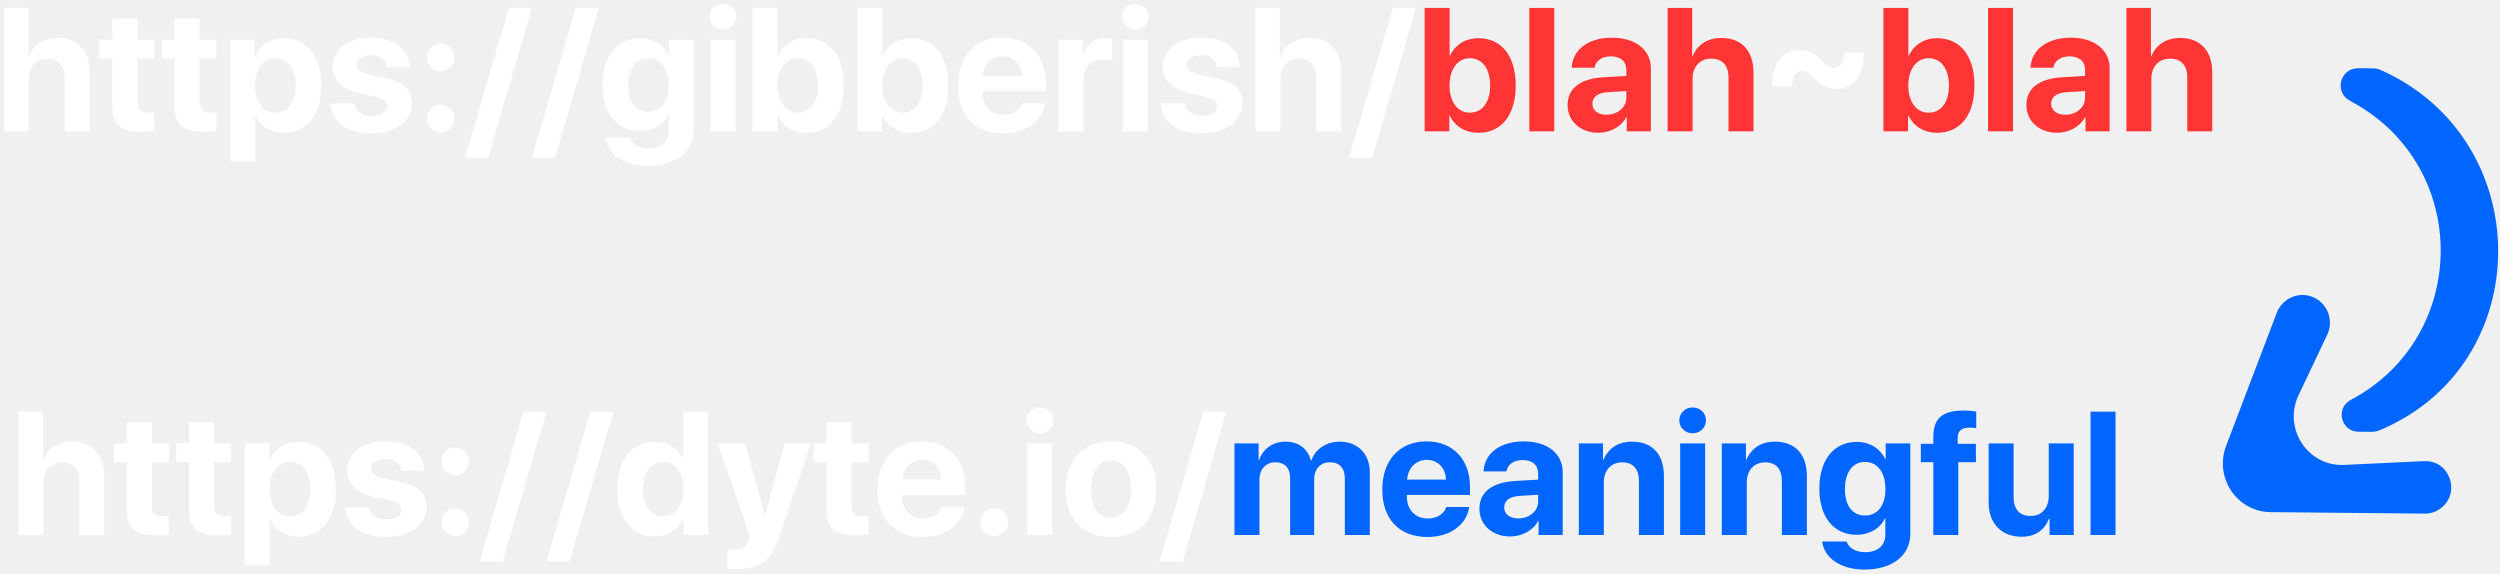
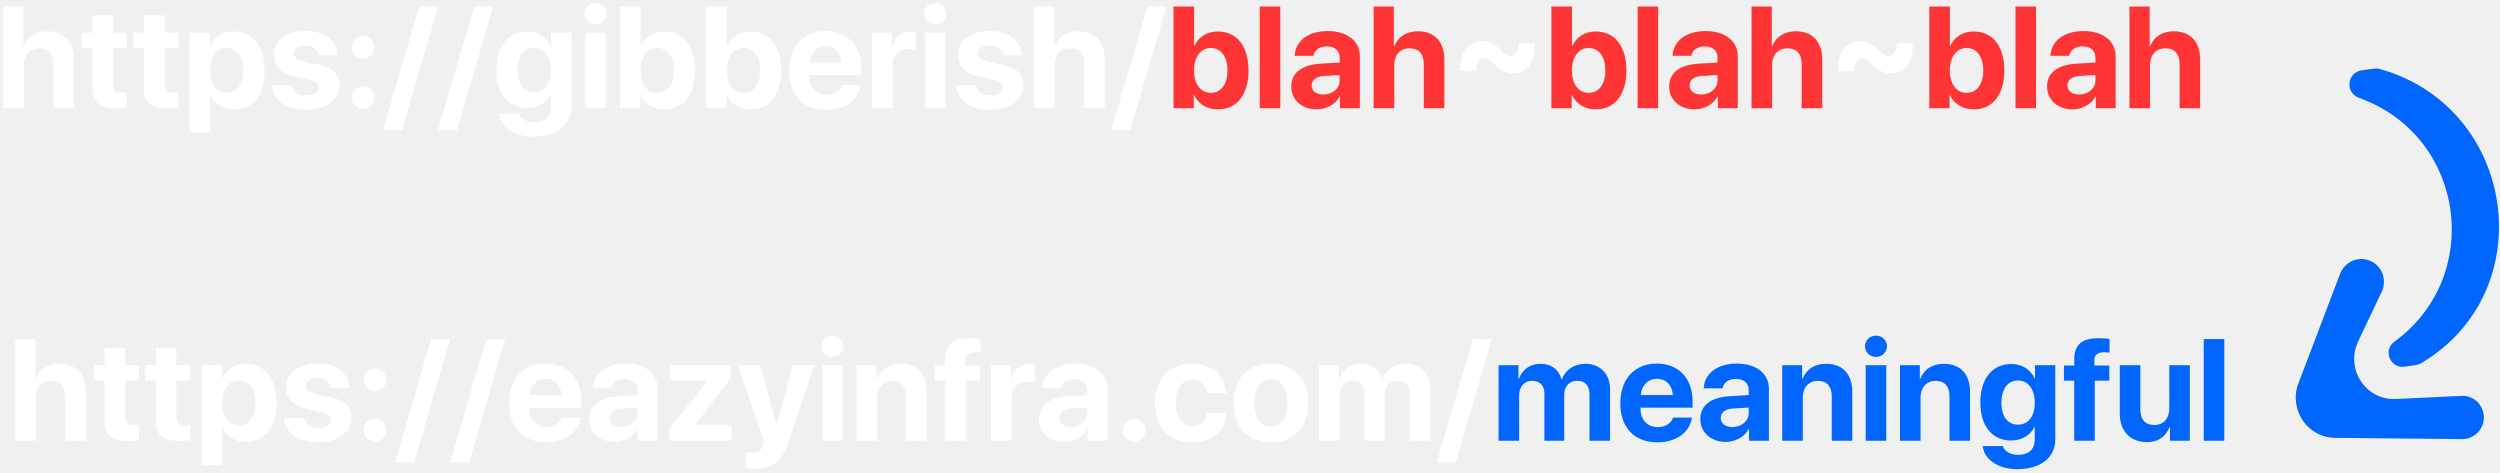
- <svg xmlns="http://www.w3.org/2000/svg" width="514" height="118" viewBox="0 0 514 118" fill="none">
-   <path d="M0.793 27H5.926V16.242C5.926 13.764 7.35 12.059 9.775 12.059C12.113 12.059 13.309 13.535 13.309 15.961V27H18.441V14.871C18.441 10.512 16.051 7.805 11.867 7.805C9.002 7.805 6.945 9.141 5.943 11.514H5.838V1.635H0.793V27ZM23.1 3.814V8.156H20.445V12.023H23.1V21.92C23.1 25.594 24.822 27.07 29.252 27.07C30.289 27.07 31.168 26.982 31.695 26.859V23.08C31.379 23.133 30.904 23.168 30.447 23.168C28.936 23.168 28.232 22.482 28.232 21.041V12.023H31.713V8.156H28.232V3.814H23.1ZM35.897 3.814V8.156H33.242V12.023H35.897V21.92C35.897 25.594 37.619 27.07 42.049 27.07C43.086 27.07 43.965 26.982 44.492 26.859V23.08C44.176 23.133 43.701 23.168 43.244 23.168C41.732 23.168 41.029 22.482 41.029 21.041V12.023H44.51V8.156H41.029V3.814H35.897ZM58.326 7.857C55.602 7.857 53.51 9.229 52.49 11.443H52.385V8.156H47.322V33.152H52.455V23.836H52.56C53.562 25.963 55.672 27.299 58.414 27.299C63.125 27.299 66.043 23.643 66.043 17.578C66.043 11.496 63.107 7.857 58.326 7.857ZM56.603 23.168C54.09 23.168 52.438 20.988 52.438 17.578C52.438 14.203 54.09 11.971 56.603 11.971C59.17 11.971 60.787 14.168 60.787 17.578C60.787 21.006 59.17 23.168 56.603 23.168ZM68.381 13.693C68.381 16.471 70.209 18.334 73.777 19.143L77.258 19.916C78.945 20.32 79.578 20.848 79.578 21.797C79.578 23.027 78.4 23.801 76.449 23.801C74.41 23.801 73.162 22.887 72.916 21.305H67.906C68.188 24.979 71.281 27.404 76.309 27.404C81.283 27.404 84.693 24.961 84.693 21.252C84.693 18.439 83.164 16.945 79.385 16.102L75.781 15.328C74.129 14.941 73.32 14.309 73.32 13.377C73.32 12.164 74.481 11.355 76.256 11.355C78.154 11.355 79.367 12.287 79.473 13.799H84.201C84.131 10.143 81.055 7.752 76.326 7.752C71.492 7.752 68.381 10.107 68.381 13.693ZM90.6 27.211C92.164 27.211 93.43 25.945 93.43 24.381C93.43 22.799 92.164 21.551 90.6 21.551C89.018 21.551 87.769 22.799 87.769 24.381C87.769 25.945 89.018 27.211 90.6 27.211ZM90.6 14.643C92.164 14.643 93.43 13.377 93.43 11.812C93.43 10.23 92.164 8.982 90.6 8.982C89.018 8.982 87.769 10.23 87.769 11.812C87.769 13.377 89.018 14.643 90.6 14.643ZM100.355 32.449L109.355 1.635H104.627L95.609 32.449H100.355ZM114.102 32.449L123.102 1.635H118.373L109.355 32.449H114.102ZM133.297 22.992C130.748 22.992 129.166 20.988 129.166 17.543C129.166 14.115 130.766 11.971 133.297 11.971C135.863 11.971 137.498 14.15 137.498 17.543C137.498 20.953 135.863 22.992 133.297 22.992ZM133.209 34.102C138.852 34.102 142.613 31.236 142.613 26.736V8.156H137.551V11.443H137.463C136.479 9.281 134.352 7.857 131.645 7.857C126.863 7.857 123.91 11.531 123.91 17.508C123.91 23.396 126.951 26.947 131.557 26.947C134.281 26.947 136.496 25.576 137.375 23.572H137.48V26.877C137.48 29.057 136.004 30.533 133.35 30.533C131.398 30.533 129.922 29.637 129.518 28.336H124.49C124.895 31.693 128.252 34.102 133.209 34.102ZM146.059 27H151.191V8.156H146.059V27ZM148.625 6.082C150.172 6.082 151.367 4.904 151.367 3.428C151.367 1.934 150.172 0.773 148.625 0.773C147.078 0.773 145.883 1.934 145.883 3.428C145.883 4.904 147.078 6.082 148.625 6.082ZM165.816 27.299C170.562 27.299 173.463 23.643 173.463 17.578C173.463 11.496 170.545 7.857 165.799 7.857C163.109 7.857 161.018 9.193 159.98 11.426H159.875V1.635H154.742V27H159.805V23.766H159.91C160.947 25.963 163.057 27.299 165.816 27.299ZM164.041 11.971C166.59 11.971 168.207 14.15 168.207 17.578C168.207 21.023 166.607 23.168 164.041 23.168C161.545 23.168 159.857 20.988 159.857 17.578C159.857 14.203 161.562 11.971 164.041 11.971ZM187.332 27.299C192.078 27.299 194.979 23.643 194.979 17.578C194.979 11.496 192.061 7.857 187.314 7.857C184.625 7.857 182.533 9.193 181.496 11.426H181.391V1.635H176.258V27H181.32V23.766H181.426C182.463 25.963 184.572 27.299 187.332 27.299ZM185.557 11.971C188.105 11.971 189.723 14.15 189.723 17.578C189.723 21.023 188.123 23.168 185.557 23.168C183.061 23.168 181.373 20.988 181.373 17.578C181.373 14.203 183.078 11.971 185.557 11.971ZM206.105 11.549C208.391 11.549 209.955 13.201 210.061 15.609H202.062C202.238 13.254 203.855 11.549 206.105 11.549ZM210.131 21.234C209.656 22.676 208.215 23.607 206.334 23.607C203.715 23.607 202.01 21.762 202.01 19.072V18.756H215V17.191C215 11.461 211.537 7.752 206.053 7.752C200.48 7.752 196.965 11.654 196.965 17.666C196.965 23.695 200.445 27.404 206.246 27.404C210.904 27.404 214.279 24.926 214.842 21.234H210.131ZM217.654 27H222.787V16.471C222.787 13.816 224.264 12.27 226.795 12.27C227.533 12.27 228.236 12.393 228.658 12.568V8.051C228.307 7.945 227.797 7.857 227.199 7.857C224.984 7.857 223.385 9.158 222.717 11.549H222.611V8.156H217.654V27ZM230.855 27H235.988V8.156H230.855V27ZM233.422 6.082C234.969 6.082 236.164 4.904 236.164 3.428C236.164 1.934 234.969 0.773 233.422 0.773C231.875 0.773 230.68 1.934 230.68 3.428C230.68 4.904 231.875 6.082 233.422 6.082ZM239.1 13.693C239.1 16.471 240.928 18.334 244.496 19.143L247.977 19.916C249.664 20.32 250.297 20.848 250.297 21.797C250.297 23.027 249.119 23.801 247.168 23.801C245.129 23.801 243.881 22.887 243.635 21.305H238.625C238.906 24.979 242 27.404 247.027 27.404C252.002 27.404 255.412 24.961 255.412 21.252C255.412 18.439 253.883 16.945 250.104 16.102L246.5 15.328C244.848 14.941 244.039 14.309 244.039 13.377C244.039 12.164 245.199 11.355 246.975 11.355C248.873 11.355 250.086 12.287 250.191 13.799H254.92C254.85 10.143 251.773 7.752 247.045 7.752C242.211 7.752 239.1 10.107 239.1 13.693ZM258.102 27H263.234V16.242C263.234 13.764 264.658 12.059 267.084 12.059C269.422 12.059 270.617 13.535 270.617 15.961V27H275.75V14.871C275.75 10.512 273.359 7.805 269.176 7.805C266.311 7.805 264.254 9.141 263.252 11.514H263.146V1.635H258.102V27ZM282.113 32.449L291.113 1.635H286.385L277.367 32.449H282.113ZM372.957 16.031C374.557 17.631 375.91 18.299 377.492 18.299C381.166 18.299 383.328 15.416 383.117 10.846H379.127C379.057 12.885 378.354 13.975 377.07 13.975C376.297 13.975 375.682 13.588 374.662 12.551C373.062 10.951 371.691 10.266 370.092 10.266C366.418 10.266 364.238 13.148 364.449 17.719H368.457C368.527 15.662 369.213 14.59 370.496 14.59C371.287 14.59 371.92 14.977 372.957 16.031Z" fill="white" />
-   <path d="M303.98 27.299C308.727 27.299 311.627 23.643 311.627 17.578C311.627 11.496 308.709 7.857 303.963 7.857C301.273 7.857 299.182 9.193 298.145 11.426H298.039V1.635H292.906V27H297.969V23.766H298.074C299.111 25.963 301.221 27.299 303.98 27.299ZM302.205 11.971C304.754 11.971 306.371 14.15 306.371 17.578C306.371 21.023 304.771 23.168 302.205 23.168C299.709 23.168 298.021 20.988 298.021 17.578C298.021 14.203 299.727 11.971 302.205 11.971ZM314.422 27H319.555V1.635H314.422V27ZM330.295 23.59C328.555 23.59 327.395 22.711 327.395 21.305C327.395 19.969 328.484 19.107 330.4 18.967L334.373 18.721V20.092C334.373 22.131 332.527 23.59 330.295 23.59ZM328.607 27.299C330.963 27.299 333.301 26.121 334.355 24.117H334.461V27H339.418V14.045C339.418 10.248 336.271 7.752 331.438 7.752C326.445 7.752 323.334 10.266 323.141 13.922H327.834C328.08 12.533 329.293 11.584 331.209 11.584C333.143 11.584 334.373 12.604 334.373 14.361V15.609L329.627 15.891C324.934 16.172 322.297 18.158 322.297 21.586C322.297 24.979 325.021 27.299 328.607 27.299ZM342.863 27H347.996V16.242C347.996 13.764 349.42 12.059 351.846 12.059C354.184 12.059 355.379 13.535 355.379 15.961V27H360.512V14.871C360.512 10.512 358.121 7.805 353.938 7.805C351.072 7.805 349.016 9.141 348.014 11.514H347.908V1.635H342.863V27ZM398.305 27.299C403.051 27.299 405.951 23.643 405.951 17.578C405.951 11.496 403.033 7.857 398.287 7.857C395.598 7.857 393.506 9.193 392.469 11.426H392.363V1.635H387.23V27H392.293V23.766H392.398C393.436 25.963 395.545 27.299 398.305 27.299ZM396.529 11.971C399.078 11.971 400.695 14.15 400.695 17.578C400.695 21.023 399.096 23.168 396.529 23.168C394.033 23.168 392.346 20.988 392.346 17.578C392.346 14.203 394.051 11.971 396.529 11.971ZM408.746 27H413.879V1.635H408.746V27ZM424.619 23.59C422.879 23.59 421.719 22.711 421.719 21.305C421.719 19.969 422.809 19.107 424.725 18.967L428.697 18.721V20.092C428.697 22.131 426.852 23.59 424.619 23.59ZM422.932 27.299C425.287 27.299 427.625 26.121 428.68 24.117H428.785V27H433.742V14.045C433.742 10.248 430.596 7.752 425.762 7.752C420.77 7.752 417.658 10.266 417.465 13.922H422.158C422.404 12.533 423.617 11.584 425.533 11.584C427.467 11.584 428.697 12.604 428.697 14.361V15.609L423.951 15.891C419.258 16.172 416.621 18.158 416.621 21.586C416.621 24.979 419.346 27.299 422.932 27.299ZM437.188 27H442.32V16.242C442.32 13.764 443.744 12.059 446.17 12.059C448.508 12.059 449.703 13.535 449.703 15.961V27H454.836V14.871C454.836 10.512 452.445 7.805 448.262 7.805C445.396 7.805 443.34 9.141 442.338 11.514H442.232V1.635H437.188V27Z" fill="#FF3434" />
+ <svg xmlns="http://www.w3.org/2000/svg" width="624" height="118" viewBox="0 0 624 118" fill="none">
+   <path d="M0.793 27H5.926V16.242C5.926 13.764 7.35 12.059 9.775 12.059C12.113 12.059 13.309 13.535 13.309 15.961V27H18.441V14.871C18.441 10.512 16.051 7.805 11.867 7.805C9.002 7.805 6.945 9.141 5.943 11.514H5.838V1.635H0.793V27ZM23.1 3.814V8.156H20.445V12.023H23.1V21.92C23.1 25.594 24.822 27.07 29.252 27.07C30.289 27.07 31.168 26.982 31.695 26.859V23.08C31.379 23.133 30.904 23.168 30.447 23.168C28.936 23.168 28.232 22.482 28.232 21.041V12.023H31.713V8.156H28.232V3.814H23.1ZM35.897 3.814V8.156H33.242V12.023H35.897V21.92C35.897 25.594 37.619 27.07 42.049 27.07C43.086 27.07 43.965 26.982 44.492 26.859V23.08C44.176 23.133 43.701 23.168 43.244 23.168C41.732 23.168 41.029 22.482 41.029 21.041V12.023H44.51V8.156H41.029V3.814H35.897ZM58.326 7.857C55.602 7.857 53.51 9.229 52.49 11.443H52.385V8.156H47.322V33.152H52.455V23.836H52.56C53.562 25.963 55.672 27.299 58.414 27.299C63.125 27.299 66.043 23.643 66.043 17.578C66.043 11.496 63.107 7.857 58.326 7.857ZM56.603 23.168C54.09 23.168 52.438 20.988 52.438 17.578C52.438 14.203 54.09 11.971 56.603 11.971C59.17 11.971 60.787 14.168 60.787 17.578C60.787 21.006 59.17 23.168 56.603 23.168ZM68.381 13.693C68.381 16.471 70.209 18.334 73.777 19.143L77.258 19.916C78.945 20.32 79.578 20.848 79.578 21.797C79.578 23.027 78.4 23.801 76.449 23.801C74.41 23.801 73.162 22.887 72.916 21.305H67.906C68.188 24.979 71.281 27.404 76.309 27.404C81.283 27.404 84.693 24.961 84.693 21.252C84.693 18.439 83.164 16.945 79.385 16.102L75.781 15.328C74.129 14.941 73.32 14.309 73.32 13.377C73.32 12.164 74.481 11.355 76.256 11.355C78.154 11.355 79.367 12.287 79.473 13.799H84.201C84.131 10.143 81.055 7.752 76.326 7.752C71.492 7.752 68.381 10.107 68.381 13.693ZM90.6 27.211C92.164 27.211 93.43 25.945 93.43 24.381C93.43 22.799 92.164 21.551 90.6 21.551C89.018 21.551 87.769 22.799 87.769 24.381C87.769 25.945 89.018 27.211 90.6 27.211ZM90.6 14.643C92.164 14.643 93.43 13.377 93.43 11.812C93.43 10.23 92.164 8.982 90.6 8.982C89.018 8.982 87.769 10.23 87.769 11.812C87.769 13.377 89.018 14.643 90.6 14.643ZM100.355 32.449L109.355 1.635H104.627L95.609 32.449H100.355ZM114.102 32.449L123.102 1.635H118.373L109.355 32.449H114.102ZM133.297 22.992C130.748 22.992 129.166 20.988 129.166 17.543C129.166 14.115 130.766 11.971 133.297 11.971C135.863 11.971 137.498 14.15 137.498 17.543C137.498 20.953 135.863 22.992 133.297 22.992ZM133.209 34.102C138.852 34.102 142.613 31.236 142.613 26.736V8.156H137.551V11.443H137.463C136.479 9.281 134.352 7.857 131.645 7.857C126.863 7.857 123.91 11.531 123.91 17.508C123.91 23.396 126.951 26.947 131.557 26.947C134.281 26.947 136.496 25.576 137.375 23.572H137.48V26.877C137.48 29.057 136.004 30.533 133.35 30.533C131.398 30.533 129.922 29.637 129.518 28.336H124.49C124.895 31.693 128.252 34.102 133.209 34.102ZM146.059 27H151.191V8.156H146.059V27ZM148.625 6.082C150.172 6.082 151.367 4.904 151.367 3.428C151.367 1.934 150.172 0.773 148.625 0.773C147.078 0.773 145.883 1.934 145.883 3.428C145.883 4.904 147.078 6.082 148.625 6.082ZM165.816 27.299C170.562 27.299 173.463 23.643 173.463 17.578C173.463 11.496 170.545 7.857 165.799 7.857C163.109 7.857 161.018 9.193 159.98 11.426H159.875V1.635H154.742V27H159.805V23.766H159.91C160.947 25.963 163.057 27.299 165.816 27.299ZM164.041 11.971C166.59 11.971 168.207 14.15 168.207 17.578C168.207 21.023 166.607 23.168 164.041 23.168C161.545 23.168 159.857 20.988 159.857 17.578C159.857 14.203 161.562 11.971 164.041 11.971ZM187.332 27.299C192.078 27.299 194.979 23.643 194.979 17.578C194.979 11.496 192.061 7.857 187.314 7.857C184.625 7.857 182.533 9.193 181.496 11.426H181.391V1.635H176.258V27H181.32V23.766H181.426C182.463 25.963 184.572 27.299 187.332 27.299ZM185.557 11.971C188.105 11.971 189.723 14.15 189.723 17.578C189.723 21.023 188.123 23.168 185.557 23.168C183.061 23.168 181.373 20.988 181.373 17.578C181.373 14.203 183.078 11.971 185.557 11.971ZM206.105 11.549C208.391 11.549 209.955 13.201 210.061 15.609H202.062C202.238 13.254 203.855 11.549 206.105 11.549ZM210.131 21.234C209.656 22.676 208.215 23.607 206.334 23.607C203.715 23.607 202.01 21.762 202.01 19.072V18.756H215V17.191C215 11.461 211.537 7.752 206.053 7.752C200.48 7.752 196.965 11.654 196.965 17.666C196.965 23.695 200.445 27.404 206.246 27.404C210.904 27.404 214.279 24.926 214.842 21.234H210.131ZM217.654 27H222.787V16.471C222.787 13.816 224.264 12.27 226.795 12.27C227.533 12.27 228.236 12.393 228.658 12.568V8.051C228.307 7.945 227.797 7.857 227.199 7.857C224.984 7.857 223.385 9.158 222.717 11.549H222.611V8.156H217.654V27ZM230.855 27H235.988V8.156H230.855V27ZM233.422 6.082C234.969 6.082 236.164 4.904 236.164 3.428C236.164 1.934 234.969 0.773 233.422 0.773C231.875 0.773 230.68 1.934 230.68 3.428C230.68 4.904 231.875 6.082 233.422 6.082ZM239.1 13.693C239.1 16.471 240.928 18.334 244.496 19.143L247.977 19.916C249.664 20.32 250.297 20.848 250.297 21.797C250.297 23.027 249.119 23.801 247.168 23.801C245.129 23.801 243.881 22.887 243.635 21.305H238.625C238.906 24.979 242 27.404 247.027 27.404C252.002 27.404 255.412 24.961 255.412 21.252C255.412 18.439 253.883 16.945 250.104 16.102L246.5 15.328C244.848 14.941 244.039 14.309 244.039 13.377C244.039 12.164 245.199 11.355 246.975 11.355C248.873 11.355 250.086 12.287 250.191 13.799H254.92C254.85 10.143 251.773 7.752 247.045 7.752C242.211 7.752 239.1 10.107 239.1 13.693ZM258.102 27H263.234V16.242C263.234 13.764 264.658 12.059 267.084 12.059C269.422 12.059 270.617 13.535 270.617 15.961V27H275.75V14.871C275.75 10.512 273.359 7.805 269.176 7.805C266.311 7.805 264.254 9.141 263.252 11.514H263.146V1.635H258.102V27ZM282.113 32.449L291.113 1.635H286.385L277.367 32.449H282.113ZM372.957 16.031C374.557 17.631 375.91 18.299 377.492 18.299C381.166 18.299 383.328 15.416 383.117 10.846H379.127C379.057 12.885 378.354 13.975 377.07 13.975C376.297 13.975 375.682 13.588 374.662 12.551C373.062 10.951 371.691 10.266 370.092 10.266C366.418 10.266 364.238 13.148 364.449 17.719H368.457C368.527 15.662 369.213 14.59 370.496 14.59C371.287 14.59 371.92 14.977 372.957 16.031ZM467.281 16.031C468.881 17.631 470.234 18.299 471.816 18.299C475.49 18.299 477.652 15.416 477.441 10.846H473.451C473.381 12.885 472.678 13.975 471.395 13.975C470.621 13.975 470.006 13.588 468.986 12.551C467.387 10.951 466.016 10.266 464.416 10.266C460.742 10.266 458.562 13.148 458.773 17.719H462.781C462.852 15.662 463.537 14.59 464.82 14.59C465.611 14.59 466.244 14.977 467.281 16.031Z" fill="white" />
+   <path d="M303.98 27.299C308.727 27.299 311.627 23.643 311.627 17.578C311.627 11.496 308.709 7.857 303.963 7.857C301.273 7.857 299.182 9.193 298.145 11.426H298.039V1.635H292.906V27H297.969V23.766H298.074C299.111 25.963 301.221 27.299 303.98 27.299ZM302.205 11.971C304.754 11.971 306.371 14.15 306.371 17.578C306.371 21.023 304.771 23.168 302.205 23.168C299.709 23.168 298.021 20.988 298.021 17.578C298.021 14.203 299.727 11.971 302.205 11.971ZM314.422 27H319.555V1.635H314.422V27ZM330.295 23.59C328.555 23.59 327.395 22.711 327.395 21.305C327.395 19.969 328.484 19.107 330.4 18.967L334.373 18.721V20.092C334.373 22.131 332.527 23.59 330.295 23.59ZM328.607 27.299C330.963 27.299 333.301 26.121 334.355 24.117H334.461V27H339.418V14.045C339.418 10.248 336.271 7.752 331.438 7.752C326.445 7.752 323.334 10.266 323.141 13.922H327.834C328.08 12.533 329.293 11.584 331.209 11.584C333.143 11.584 334.373 12.604 334.373 14.361V15.609L329.627 15.891C324.934 16.172 322.297 18.158 322.297 21.586C322.297 24.979 325.021 27.299 328.607 27.299ZM342.863 27H347.996V16.242C347.996 13.764 349.42 12.059 351.846 12.059C354.184 12.059 355.379 13.535 355.379 15.961V27H360.512V14.871C360.512 10.512 358.121 7.805 353.938 7.805C351.072 7.805 349.016 9.141 348.014 11.514H347.908V1.635H342.863V27ZM398.305 27.299C403.051 27.299 405.951 23.643 405.951 17.578C405.951 11.496 403.033 7.857 398.287 7.857C395.598 7.857 393.506 9.193 392.469 11.426H392.363V1.635H387.23V27H392.293V23.766H392.398C393.436 25.963 395.545 27.299 398.305 27.299ZM396.529 11.971C399.078 11.971 400.695 14.15 400.695 17.578C400.695 21.023 399.096 23.168 396.529 23.168C394.033 23.168 392.346 20.988 392.346 17.578C392.346 14.203 394.051 11.971 396.529 11.971ZM408.746 27H413.879V1.635H408.746V27ZM424.619 23.59C422.879 23.59 421.719 22.711 421.719 21.305C421.719 19.969 422.809 19.107 424.725 18.967L428.697 18.721V20.092C428.697 22.131 426.852 23.59 424.619 23.59ZM422.932 27.299C425.287 27.299 427.625 26.121 428.68 24.117H428.785V27H433.742V14.045C433.742 10.248 430.596 7.752 425.762 7.752C420.77 7.752 417.658 10.266 417.465 13.922H422.158C422.404 12.533 423.617 11.584 425.533 11.584C427.467 11.584 428.697 12.604 428.697 14.361V15.609L423.951 15.891C419.258 16.172 416.621 18.158 416.621 21.586C416.621 24.979 419.346 27.299 422.932 27.299ZM437.188 27H442.32V16.242C442.32 13.764 443.744 12.059 446.17 12.059C448.508 12.059 449.703 13.535 449.703 15.961V27H454.836V14.871C454.836 10.512 452.445 7.805 448.262 7.805C445.396 7.805 443.34 9.141 442.338 11.514H442.232V1.635H437.188V27ZM492.629 27.299C497.375 27.299 500.275 23.643 500.275 17.578C500.275 11.496 497.357 7.857 492.611 7.857C489.922 7.857 487.83 9.193 486.793 11.426H486.688V1.635H481.555V27H486.617V23.766H486.723C487.76 25.963 489.869 27.299 492.629 27.299ZM490.854 11.971C493.402 11.971 495.02 14.15 495.02 17.578C495.02 21.023 493.42 23.168 490.854 23.168C488.357 23.168 486.67 20.988 486.67 17.578C486.67 14.203 488.375 11.971 490.854 11.971ZM503.07 27H508.203V1.635H503.07V27ZM518.943 23.59C517.203 23.59 516.043 22.711 516.043 21.305C516.043 19.969 517.133 19.107 519.049 18.967L523.021 18.721V20.092C523.021 22.131 521.176 23.59 518.943 23.59ZM517.256 27.299C519.611 27.299 521.949 26.121 523.004 24.117H523.109V27H528.066V14.045C528.066 10.248 524.92 7.752 520.086 7.752C515.094 7.752 511.982 10.266 511.789 13.922H516.482C516.729 12.533 517.941 11.584 519.857 11.584C521.791 11.584 523.021 12.604 523.021 14.361V15.609L518.275 15.891C513.582 16.172 510.945 18.158 510.945 21.586C510.945 24.979 513.67 27.299 517.256 27.299ZM531.512 27H536.645V16.242C536.645 13.764 538.068 12.059 540.494 12.059C542.832 12.059 544.027 13.535 544.027 15.961V27H549.16V14.871C549.16 10.512 546.77 7.805 542.586 7.805C539.721 7.805 537.664 9.141 536.662 11.514H536.557V1.635H531.512V27Z" fill="#FF3434" />
  <a href="https://long-boring-urls/blah-blah-blah">
-     <rect fill="black" fill-opacity="0" y="9.52" width="457.436" height="42.961" />
+     <rect fill="black" fill-opacity="0" y="9.52" width="551.76" height="42.961" />
  </a>
-   <path d="M3.793 110H8.926V99.242C8.926 96.764 10.35 95.059 12.775 95.059C15.113 95.059 16.309 96.535 16.309 98.961V110H21.441V97.871C21.441 93.512 19.051 90.805 14.867 90.805C12.002 90.805 9.945 92.141 8.943 94.514H8.838V84.635H3.793V110ZM26.1 86.814V91.156H23.445V95.023H26.1V104.92C26.1 108.594 27.822 110.07 32.252 110.07C33.289 110.07 34.168 109.982 34.695 109.859V106.08C34.379 106.133 33.904 106.168 33.447 106.168C31.936 106.168 31.232 105.482 31.232 104.041V95.023H34.713V91.156H31.232V86.814H26.1ZM38.897 86.814V91.156H36.242V95.023H38.897V104.92C38.897 108.594 40.619 110.07 45.049 110.07C46.086 110.07 46.965 109.982 47.492 109.859V106.08C47.176 106.133 46.701 106.168 46.244 106.168C44.732 106.168 44.029 105.482 44.029 104.041V95.023H47.51V91.156H44.029V86.814H38.897ZM61.326 90.857C58.602 90.857 56.51 92.228 55.49 94.443H55.385V91.156H50.322V116.152H55.455V106.836H55.56C56.562 108.963 58.672 110.299 61.414 110.299C66.125 110.299 69.043 106.643 69.043 100.578C69.043 94.496 66.107 90.857 61.326 90.857ZM59.603 106.168C57.09 106.168 55.438 103.988 55.438 100.578C55.438 97.203 57.09 94.971 59.603 94.971C62.17 94.971 63.787 97.168 63.787 100.578C63.787 104.006 62.17 106.168 59.603 106.168ZM71.381 96.693C71.381 99.471 73.209 101.334 76.777 102.143L80.258 102.916C81.945 103.32 82.578 103.848 82.578 104.797C82.578 106.027 81.4 106.801 79.449 106.801C77.41 106.801 76.162 105.887 75.916 104.305H70.906C71.188 107.979 74.281 110.404 79.309 110.404C84.283 110.404 87.693 107.961 87.693 104.252C87.693 101.439 86.164 99.945 82.385 99.102L78.781 98.328C77.129 97.941 76.32 97.309 76.32 96.377C76.32 95.164 77.481 94.356 79.256 94.356C81.154 94.356 82.367 95.287 82.473 96.799H87.201C87.131 93.143 84.055 90.752 79.326 90.752C74.492 90.752 71.381 93.107 71.381 96.693ZM93.6 110.211C95.164 110.211 96.43 108.945 96.43 107.381C96.43 105.799 95.164 104.551 93.6 104.551C92.018 104.551 90.769 105.799 90.769 107.381C90.769 108.945 92.018 110.211 93.6 110.211ZM93.6 97.643C95.164 97.643 96.43 96.377 96.43 94.812C96.43 93.231 95.164 91.982 93.6 91.982C92.018 91.982 90.769 93.231 90.769 94.812C90.769 96.377 92.018 97.643 93.6 97.643ZM103.355 115.449L112.355 84.635H107.627L98.609 115.449H103.355ZM117.102 115.449L126.102 84.635H121.373L112.355 115.449H117.102ZM134.592 110.299C137.369 110.299 139.549 108.84 140.463 106.766H140.551V110H145.613V84.635H140.48V94.391H140.375C139.461 92.299 137.352 90.857 134.627 90.857C129.898 90.857 126.91 94.566 126.91 100.543C126.91 106.572 129.881 110.299 134.592 110.299ZM136.332 94.971C138.881 94.971 140.516 97.15 140.516 100.578C140.516 104.023 138.881 106.168 136.332 106.168C133.748 106.168 132.166 104.041 132.166 100.578C132.166 97.133 133.748 94.971 136.332 94.971ZM151.449 116.979C156.266 116.979 158.621 115.256 160.238 110.422L166.725 91.156H161.311L157.303 105.887H157.215L153.207 91.156H147.564L154.121 110.018C154.156 110.088 153.963 110.844 153.963 110.914C153.611 112.408 152.68 113.006 150.799 113.006C150.605 113.006 149.674 113.006 149.516 112.971V116.926C149.674 116.961 151.273 116.979 151.449 116.979ZM169.959 86.814V91.156H167.305V95.023H169.959V104.92C169.959 108.594 171.682 110.07 176.111 110.07C177.148 110.07 178.027 109.982 178.555 109.859V106.08C178.238 106.133 177.764 106.168 177.307 106.168C175.795 106.168 175.092 105.482 175.092 104.041V95.023H178.572V91.156H175.092V86.814H169.959ZM189.559 94.549C191.844 94.549 193.408 96.201 193.514 98.609H185.516C185.691 96.254 187.309 94.549 189.559 94.549ZM193.584 104.234C193.109 105.676 191.668 106.607 189.787 106.607C187.168 106.607 185.463 104.762 185.463 102.072V101.756H198.453V100.191C198.453 94.461 194.99 90.752 189.506 90.752C183.934 90.752 180.418 94.654 180.418 100.666C180.418 106.695 183.898 110.404 189.699 110.404C194.357 110.404 197.732 107.926 198.295 104.234H193.584ZM204.447 110.211C206.012 110.211 207.277 108.945 207.277 107.381C207.277 105.799 206.012 104.551 204.447 104.551C202.865 104.551 201.617 105.799 201.617 107.381C201.617 108.945 202.865 110.211 204.447 110.211ZM211.215 110H216.348V91.156H211.215V110ZM213.781 89.082C215.328 89.082 216.523 87.904 216.523 86.428C216.523 84.934 215.328 83.773 213.781 83.773C212.234 83.773 211.039 84.934 211.039 86.428C211.039 87.904 212.234 89.082 213.781 89.082ZM228.424 110.404C234.119 110.404 237.758 106.766 237.758 100.561C237.758 94.443 234.066 90.752 228.424 90.752C222.781 90.752 219.09 94.461 219.09 100.561C219.09 106.748 222.729 110.404 228.424 110.404ZM228.424 106.484C225.893 106.484 224.293 104.357 224.293 100.578C224.293 96.834 225.928 94.672 228.424 94.672C230.92 94.672 232.537 96.834 232.537 100.578C232.537 104.357 230.938 106.484 228.424 106.484ZM243.137 115.449L252.137 84.635H247.408L238.391 115.449H243.137Z" fill="white" />
-   <path d="M253.807 110H258.939V98.627C258.939 96.518 260.258 95.041 262.209 95.041C264.107 95.041 265.25 96.236 265.25 98.258V110H270.189V98.557C270.189 96.465 271.473 95.041 273.424 95.041C275.41 95.041 276.5 96.236 276.5 98.416V110H281.633V97.133C281.633 93.336 279.154 90.805 275.463 90.805C272.703 90.805 270.453 92.299 269.609 94.672H269.504C268.871 92.211 266.973 90.805 264.248 90.805C261.682 90.805 259.66 92.299 258.869 94.566H258.764V91.156H253.807V110ZM293.34 94.549C295.625 94.549 297.189 96.201 297.295 98.609H289.297C289.473 96.254 291.09 94.549 293.34 94.549ZM297.365 104.234C296.891 105.676 295.449 106.607 293.568 106.607C290.949 106.607 289.244 104.762 289.244 102.072V101.756H302.234V100.191C302.234 94.461 298.771 90.752 293.287 90.752C287.715 90.752 284.199 94.654 284.199 100.666C284.199 106.695 287.68 110.404 293.48 110.404C298.139 110.404 301.514 107.926 302.076 104.234H297.365ZM312.166 106.59C310.426 106.59 309.266 105.711 309.266 104.305C309.266 102.969 310.355 102.107 312.271 101.967L316.244 101.721V103.092C316.244 105.131 314.398 106.59 312.166 106.59ZM310.479 110.299C312.834 110.299 315.172 109.121 316.227 107.117H316.332V110H321.289V97.045C321.289 93.248 318.143 90.752 313.309 90.752C308.316 90.752 305.205 93.266 305.012 96.922H309.705C309.951 95.533 311.164 94.584 313.08 94.584C315.014 94.584 316.244 95.603 316.244 97.361V98.609L311.498 98.891C306.805 99.172 304.168 101.158 304.168 104.586C304.168 107.979 306.893 110.299 310.479 110.299ZM324.611 110H329.744V99.189C329.744 96.746 331.203 95.059 333.506 95.059C335.809 95.059 336.969 96.465 336.969 98.926V110H342.102V97.853C342.102 93.441 339.746 90.805 335.562 90.805C332.662 90.805 330.676 92.176 329.674 94.514H329.568V91.156H324.611V110ZM345.441 110H350.574V91.156H345.441V110ZM348.008 89.082C349.555 89.082 350.75 87.904 350.75 86.428C350.75 84.934 349.555 83.773 348.008 83.773C346.461 83.773 345.266 84.934 345.266 86.428C345.266 87.904 346.461 89.082 348.008 89.082ZM354.002 110H359.135V99.189C359.135 96.746 360.594 95.059 362.896 95.059C365.199 95.059 366.359 96.465 366.359 98.926V110H371.492V97.853C371.492 93.441 369.137 90.805 364.953 90.805C362.053 90.805 360.066 92.176 359.064 94.514H358.959V91.156H354.002V110ZM383.445 105.992C380.896 105.992 379.314 103.988 379.314 100.543C379.314 97.115 380.914 94.971 383.445 94.971C386.012 94.971 387.646 97.15 387.646 100.543C387.646 103.953 386.012 105.992 383.445 105.992ZM383.357 117.102C389 117.102 392.762 114.236 392.762 109.736V91.156H387.699V94.443H387.611C386.627 92.281 384.5 90.857 381.793 90.857C377.012 90.857 374.059 94.531 374.059 100.508C374.059 106.396 377.1 109.947 381.705 109.947C384.43 109.947 386.645 108.576 387.523 106.572H387.629V109.877C387.629 112.057 386.152 113.533 383.498 113.533C381.547 113.533 380.07 112.637 379.666 111.336H374.639C375.043 114.693 378.4 117.102 383.357 117.102ZM397.49 110H402.623V95.023H406.244V91.244H402.5V89.996C402.5 88.66 403.238 87.922 404.926 87.922C405.436 87.922 405.945 87.957 406.314 88.027V84.635C405.717 84.512 404.645 84.406 403.695 84.406C399.23 84.406 397.49 86.129 397.49 89.82V91.244H394.924V95.023H397.49V110ZM426.354 91.156H421.221V101.949C421.221 104.445 419.797 106.08 417.512 106.08C415.244 106.08 413.996 104.744 413.996 102.23V91.156H408.863V103.303C408.863 107.697 411.57 110.352 415.648 110.352C418.496 110.352 420.359 108.98 421.291 106.607H421.396V110H426.354V91.156ZM429.816 110H434.949V84.635H429.816V110Z" fill="#0066FF" />
+   <path d="M3.793 110H8.926V99.242C8.926 96.764 10.35 95.059 12.775 95.059C15.113 95.059 16.309 96.535 16.309 98.961V110H21.441V97.871C21.441 93.512 19.051 90.805 14.867 90.805C12.002 90.805 9.945 92.141 8.943 94.514H8.838V84.635H3.793V110ZM26.1 86.814V91.156H23.445V95.023H26.1V104.92C26.1 108.594 27.822 110.07 32.252 110.07C33.289 110.07 34.168 109.982 34.695 109.859V106.08C34.379 106.133 33.904 106.168 33.447 106.168C31.936 106.168 31.232 105.482 31.232 104.041V95.023H34.713V91.156H31.232V86.814H26.1ZM38.897 86.814V91.156H36.242V95.023H38.897V104.92C38.897 108.594 40.619 110.07 45.049 110.07C46.086 110.07 46.965 109.982 47.492 109.859V106.08C47.176 106.133 46.701 106.168 46.244 106.168C44.732 106.168 44.029 105.482 44.029 104.041V95.023H47.51V91.156H44.029V86.814H38.897ZM61.326 90.857C58.602 90.857 56.51 92.228 55.49 94.443H55.385V91.156H50.322V116.152H55.455V106.836H55.56C56.562 108.963 58.672 110.299 61.414 110.299C66.125 110.299 69.043 106.643 69.043 100.578C69.043 94.496 66.107 90.857 61.326 90.857ZM59.603 106.168C57.09 106.168 55.438 103.988 55.438 100.578C55.438 97.203 57.09 94.971 59.603 94.971C62.17 94.971 63.787 97.168 63.787 100.578C63.787 104.006 62.17 106.168 59.603 106.168ZM71.381 96.693C71.381 99.471 73.209 101.334 76.777 102.143L80.258 102.916C81.945 103.32 82.578 103.848 82.578 104.797C82.578 106.027 81.4 106.801 79.449 106.801C77.41 106.801 76.162 105.887 75.916 104.305H70.906C71.188 107.979 74.281 110.404 79.309 110.404C84.283 110.404 87.693 107.961 87.693 104.252C87.693 101.439 86.164 99.945 82.385 99.102L78.781 98.328C77.129 97.941 76.32 97.309 76.32 96.377C76.32 95.164 77.481 94.356 79.256 94.356C81.154 94.356 82.367 95.287 82.473 96.799H87.201C87.131 93.143 84.055 90.752 79.326 90.752C74.492 90.752 71.381 93.107 71.381 96.693ZM93.6 110.211C95.164 110.211 96.43 108.945 96.43 107.381C96.43 105.799 95.164 104.551 93.6 104.551C92.018 104.551 90.769 105.799 90.769 107.381C90.769 108.945 92.018 110.211 93.6 110.211ZM93.6 97.643C95.164 97.643 96.43 96.377 96.43 94.812C96.43 93.231 95.164 91.982 93.6 91.982C92.018 91.982 90.769 93.231 90.769 94.812C90.769 96.377 92.018 97.643 93.6 97.643ZM103.355 115.449L112.355 84.635H107.627L98.609 115.449H103.355ZM117.102 115.449L126.102 84.635H121.373L112.355 115.449H117.102ZM136.227 94.549C138.512 94.549 140.076 96.201 140.182 98.609H132.184C132.359 96.254 133.977 94.549 136.227 94.549ZM140.252 104.234C139.777 105.676 138.336 106.607 136.455 106.607C133.836 106.607 132.131 104.762 132.131 102.072V101.756H145.121V100.191C145.121 94.461 141.658 90.752 136.174 90.752C130.602 90.752 127.086 94.654 127.086 100.666C127.086 106.695 130.566 110.404 136.367 110.404C141.025 110.404 144.4 107.926 144.963 104.234H140.252ZM155.053 106.59C153.312 106.59 152.152 105.711 152.152 104.305C152.152 102.969 153.242 102.107 155.158 101.967L159.131 101.721V103.092C159.131 105.131 157.285 106.59 155.053 106.59ZM153.365 110.299C155.721 110.299 158.059 109.121 159.113 107.117H159.219V110H164.176V97.045C164.176 93.248 161.029 90.752 156.195 90.752C151.203 90.752 148.092 93.266 147.898 96.922H152.592C152.838 95.533 154.051 94.584 155.967 94.584C157.9 94.584 159.131 95.603 159.131 97.361V98.609L154.385 98.891C149.691 99.172 147.055 101.158 147.055 104.586C147.055 107.979 149.779 110.299 153.365 110.299ZM167.041 110H182.598V106.062H173.562V105.975L182.387 94.408V91.156H167.182V95.076H176.428V95.182L167.041 107.082V110ZM188.012 116.979C192.828 116.979 195.184 115.256 196.801 110.422L203.287 91.156H197.873L193.865 105.887H193.777L189.77 91.156H184.127L190.684 110.018C190.719 110.088 190.525 110.844 190.525 110.914C190.174 112.408 189.242 113.006 187.361 113.006C187.168 113.006 186.236 113.006 186.078 112.971V116.926C186.236 116.961 187.836 116.979 188.012 116.979ZM205.238 110H210.371V91.156H205.238V110ZM207.805 89.082C209.352 89.082 210.547 87.904 210.547 86.428C210.547 84.934 209.352 83.773 207.805 83.773C206.258 83.773 205.062 84.934 205.062 86.428C205.062 87.904 206.258 89.082 207.805 89.082ZM213.799 110H218.932V99.189C218.932 96.746 220.391 95.059 222.693 95.059C224.996 95.059 226.156 96.465 226.156 98.926V110H231.289V97.853C231.289 93.441 228.934 90.805 224.75 90.805C221.85 90.805 219.863 92.176 218.861 94.514H218.756V91.156H213.799V110ZM235.912 110H241.045V95.023H244.666V91.244H240.922V89.996C240.922 88.66 241.66 87.922 243.348 87.922C243.857 87.922 244.367 87.957 244.736 88.027V84.635C244.139 84.512 243.066 84.406 242.117 84.406C237.652 84.406 235.912 86.129 235.912 89.82V91.244H233.346V95.023H235.912V110ZM247.373 110H252.506V99.471C252.506 96.816 253.982 95.269 256.514 95.269C257.252 95.269 257.955 95.393 258.377 95.568V91.051C258.025 90.945 257.516 90.857 256.918 90.857C254.703 90.857 253.104 92.158 252.436 94.549H252.33V91.156H247.373V110ZM267.307 106.59C265.566 106.59 264.406 105.711 264.406 104.305C264.406 102.969 265.496 102.107 267.412 101.967L271.385 101.721V103.092C271.385 105.131 269.539 106.59 267.307 106.59ZM265.619 110.299C267.975 110.299 270.312 109.121 271.367 107.117H271.473V110H276.43V97.045C276.43 93.248 273.283 90.752 268.449 90.752C263.457 90.752 260.346 93.266 260.152 96.922H264.846C265.092 95.533 266.305 94.584 268.221 94.584C270.154 94.584 271.385 95.603 271.385 97.361V98.609L266.639 98.891C261.945 99.172 259.309 101.158 259.309 104.586C259.309 107.979 262.033 110.299 265.619 110.299ZM283.092 110.211C284.656 110.211 285.922 108.945 285.922 107.381C285.922 105.799 284.656 104.551 283.092 104.551C281.51 104.551 280.262 105.799 280.262 107.381C280.262 108.945 281.51 110.211 283.092 110.211ZM306.084 98.17C305.855 93.898 302.621 90.752 297.523 90.752C291.881 90.752 288.277 94.514 288.277 100.561C288.277 106.713 291.881 110.404 297.559 110.404C302.516 110.404 305.838 107.539 306.102 103.092H301.32C301.004 105.148 299.668 106.379 297.611 106.379C295.062 106.379 293.48 104.27 293.48 100.561C293.48 96.922 295.062 94.777 297.594 94.777C299.703 94.777 301.021 96.184 301.32 98.17H306.084ZM317.229 110.404C322.924 110.404 326.562 106.766 326.562 100.561C326.562 94.443 322.871 90.752 317.229 90.752C311.586 90.752 307.895 94.461 307.895 100.561C307.895 106.748 311.533 110.404 317.229 110.404ZM317.229 106.484C314.697 106.484 313.098 104.357 313.098 100.578C313.098 96.834 314.732 94.672 317.229 94.672C319.725 94.672 321.342 96.834 321.342 100.578C321.342 104.357 319.742 106.484 317.229 106.484ZM329.217 110H334.35V98.627C334.35 96.518 335.668 95.041 337.619 95.041C339.518 95.041 340.66 96.236 340.66 98.258V110H345.6V98.557C345.6 96.465 346.883 95.041 348.834 95.041C350.82 95.041 351.91 96.236 351.91 98.416V110H357.043V97.133C357.043 93.336 354.564 90.805 350.873 90.805C348.113 90.805 345.863 92.299 345.02 94.672H344.914C344.281 92.211 342.383 90.805 339.658 90.805C337.092 90.805 335.07 92.299 334.279 94.566H334.174V91.156H329.217V110ZM363.371 115.449L372.371 84.635H367.643L358.625 115.449H363.371Z" fill="white" />
+   <path d="M374.041 110H379.174V98.627C379.174 96.518 380.492 95.041 382.443 95.041C384.342 95.041 385.484 96.236 385.484 98.258V110H390.424V98.557C390.424 96.465 391.707 95.041 393.658 95.041C395.645 95.041 396.734 96.236 396.734 98.416V110H401.867V97.133C401.867 93.336 399.389 90.805 395.697 90.805C392.938 90.805 390.688 92.299 389.844 94.672H389.738C389.105 92.211 387.207 90.805 384.482 90.805C381.916 90.805 379.895 92.299 379.104 94.566H378.998V91.156H374.041V110ZM413.574 94.549C415.859 94.549 417.424 96.201 417.529 98.609H409.531C409.707 96.254 411.324 94.549 413.574 94.549ZM417.6 104.234C417.125 105.676 415.684 106.607 413.803 106.607C411.184 106.607 409.479 104.762 409.479 102.072V101.756H422.469V100.191C422.469 94.461 419.006 90.752 413.521 90.752C407.949 90.752 404.434 94.654 404.434 100.666C404.434 106.695 407.914 110.404 413.715 110.404C418.373 110.404 421.748 107.926 422.311 104.234H417.6ZM432.4 106.59C430.66 106.59 429.5 105.711 429.5 104.305C429.5 102.969 430.59 102.107 432.506 101.967L436.479 101.721V103.092C436.479 105.131 434.633 106.59 432.4 106.59ZM430.713 110.299C433.068 110.299 435.406 109.121 436.461 107.117H436.566V110H441.523V97.045C441.523 93.248 438.377 90.752 433.543 90.752C428.551 90.752 425.439 93.266 425.246 96.922H429.939C430.186 95.533 431.398 94.584 433.314 94.584C435.248 94.584 436.479 95.603 436.479 97.361V98.609L431.732 98.891C427.039 99.172 424.402 101.158 424.402 104.586C424.402 107.979 427.127 110.299 430.713 110.299ZM444.846 110H449.979V99.189C449.979 96.746 451.438 95.059 453.74 95.059C456.043 95.059 457.203 96.465 457.203 98.926V110H462.336V97.853C462.336 93.441 459.98 90.805 455.797 90.805C452.896 90.805 450.91 92.176 449.908 94.514H449.803V91.156H444.846V110ZM465.676 110H470.809V91.156H465.676V110ZM468.242 89.082C469.789 89.082 470.984 87.904 470.984 86.428C470.984 84.934 469.789 83.773 468.242 83.773C466.695 83.773 465.5 84.934 465.5 86.428C465.5 87.904 466.695 89.082 468.242 89.082ZM474.236 110H479.369V99.189C479.369 96.746 480.828 95.059 483.131 95.059C485.434 95.059 486.594 96.465 486.594 98.926V110H491.727V97.853C491.727 93.441 489.371 90.805 485.188 90.805C482.287 90.805 480.301 92.176 479.299 94.514H479.193V91.156H474.236V110ZM503.68 105.992C501.131 105.992 499.549 103.988 499.549 100.543C499.549 97.115 501.148 94.971 503.68 94.971C506.246 94.971 507.881 97.15 507.881 100.543C507.881 103.953 506.246 105.992 503.68 105.992ZM503.592 117.102C509.234 117.102 512.996 114.236 512.996 109.736V91.156H507.934V94.443H507.846C506.861 92.281 504.734 90.857 502.027 90.857C497.246 90.857 494.293 94.531 494.293 100.508C494.293 106.396 497.334 109.947 501.939 109.947C504.664 109.947 506.879 108.576 507.758 106.572H507.863V109.877C507.863 112.057 506.387 113.533 503.732 113.533C501.781 113.533 500.305 112.637 499.9 111.336H494.873C495.277 114.693 498.635 117.102 503.592 117.102ZM517.725 110H522.857V95.023H526.479V91.244H522.734V89.996C522.734 88.66 523.473 87.922 525.16 87.922C525.67 87.922 526.18 87.957 526.549 88.027V84.635C525.951 84.512 524.879 84.406 523.93 84.406C519.465 84.406 517.725 86.129 517.725 89.82V91.244H515.158V95.023H517.725V110ZM546.588 91.156H541.455V101.949C541.455 104.445 540.031 106.08 537.746 106.08C535.479 106.08 534.23 104.744 534.23 102.23V91.156H529.098V103.303C529.098 107.697 531.805 110.352 535.883 110.352C538.73 110.352 540.594 108.98 541.525 106.607H541.631V110H546.588V91.156ZM550.051 110H555.184V84.635H550.051V110Z" fill="#0066FF" />
  <a href="https://long-boring-urls/blah-blah-blah">
-     <rect fill="black" fill-opacity="0" y="9.52" width="250.137" height="42.961" />
+     <rect fill="black" fill-opacity="0" y="9.52" width="370.371" height="42.961" />
  </a>
-   <path d="M498.405 94.809C503.595 94.563 506.001 101.209 501.896 104.451V104.451C500.94 105.205 499.762 105.61 498.553 105.598L466.824 105.291C459.905 105.223 455.202 98.197 457.695 91.65L468.092 64.339C469.193 61.447 472.359 59.951 475.244 60.961V60.961C478.431 62.077 479.937 65.755 478.471 68.841L472.595 81.212C469.335 88.075 474.464 95.943 481.965 95.588L498.405 94.809Z" fill="#0066FF" />
-   <path d="M484.794 14.037C481.148 14.027 479.872 18.873 483.051 20.659L484.093 21.245C508.061 34.716 507.615 69.375 483.307 82.225V82.225C480.109 83.916 481.303 88.759 484.92 88.769L487.683 88.776C488.219 88.778 488.75 88.672 489.245 88.465V88.465C521.746 74.869 521.665 28.739 489.485 14.398V14.398C488.97 14.169 488.407 14.047 487.843 14.045L484.794 14.037Z" fill="#0066FF" />
+   <path d="M614.405 98.809C619.595 98.563 622.001 105.209 617.896 108.451V108.451C616.94 109.205 615.762 109.61 614.553 109.598L582.824 109.29C575.905 109.223 571.202 102.197 573.695 95.65L584.092 68.339C585.193 65.447 588.359 63.951 591.244 64.961V64.961C594.431 66.076 595.937 69.754 594.471 72.841L588.595 85.212C585.335 92.075 590.464 99.943 597.965 99.587L614.405 98.809Z" fill="#0066FF" />
+   <path d="M589.46 17.561C585.848 18.068 585.272 23.045 588.672 24.364L589.786 24.796C615.421 34.737 619.887 69.11 597.645 85.273V85.273C594.718 87.399 596.586 92.024 600.169 91.522L602.904 91.138C603.435 91.063 603.946 90.883 604.406 90.609V90.609C634.655 72.547 628.041 26.893 594.154 17.255V17.255C593.612 17.1 593.037 17.059 592.478 17.138L589.46 17.561Z" fill="#0066FF" />
</svg>
